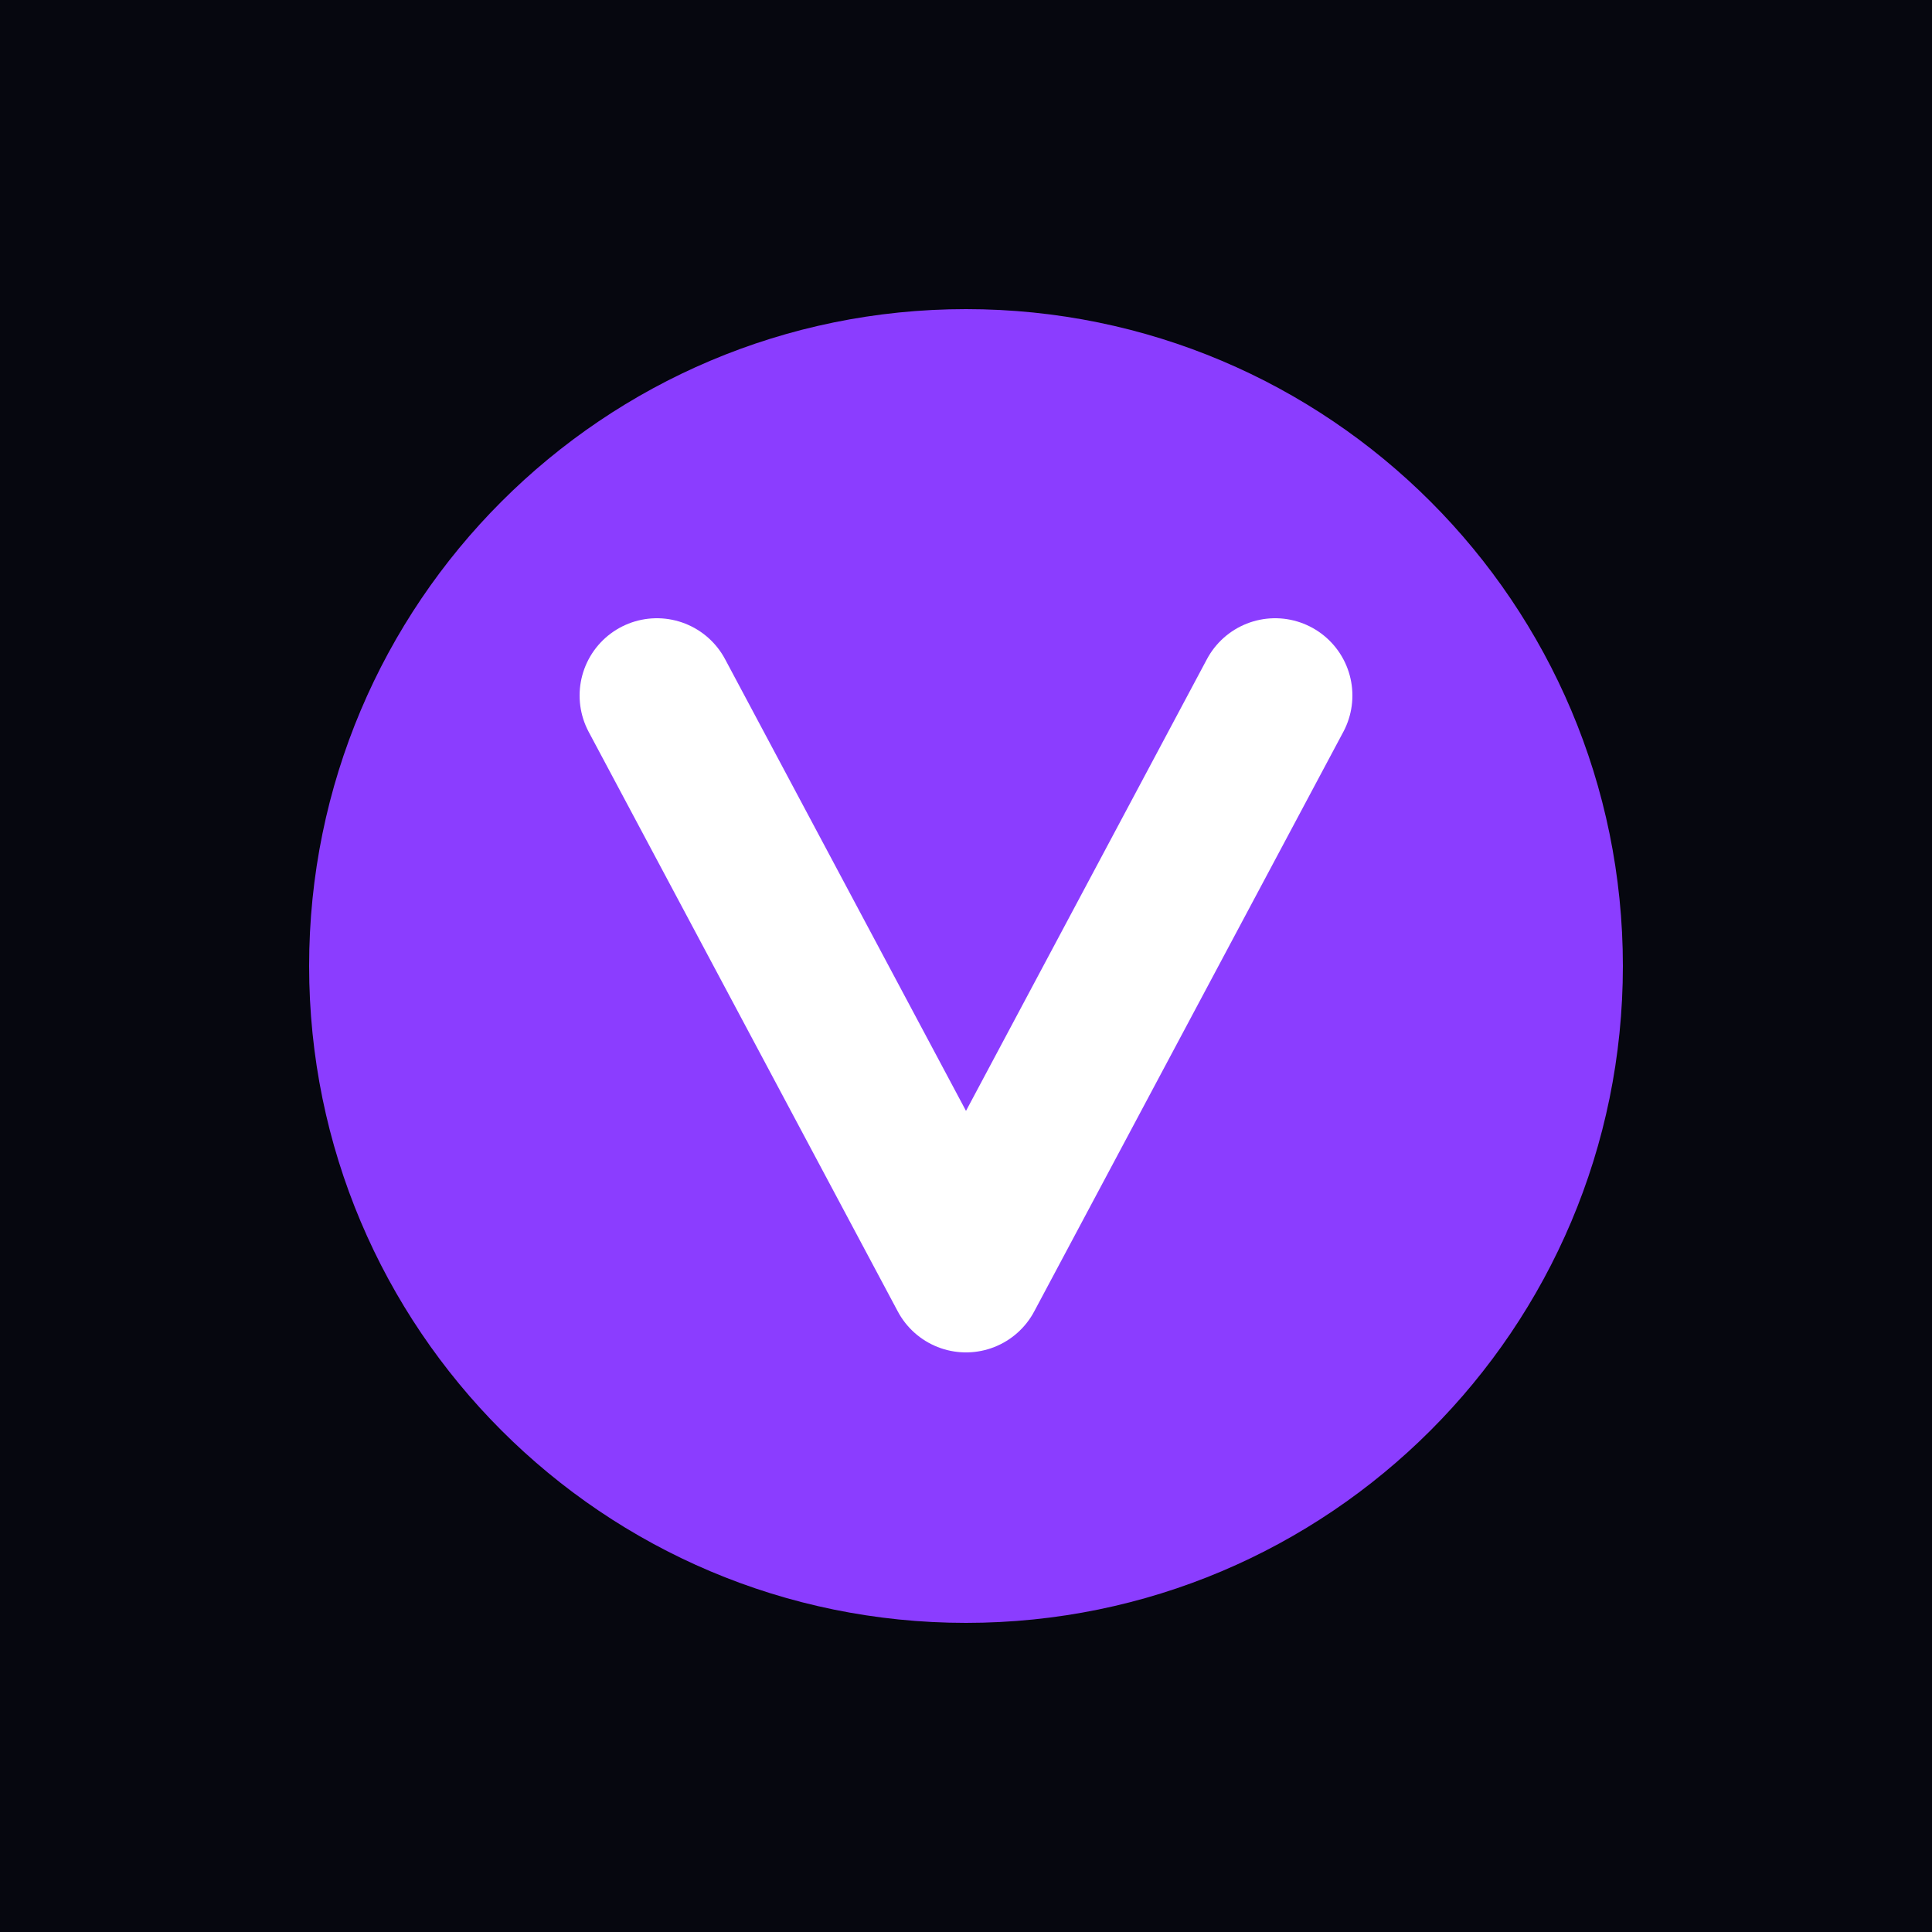
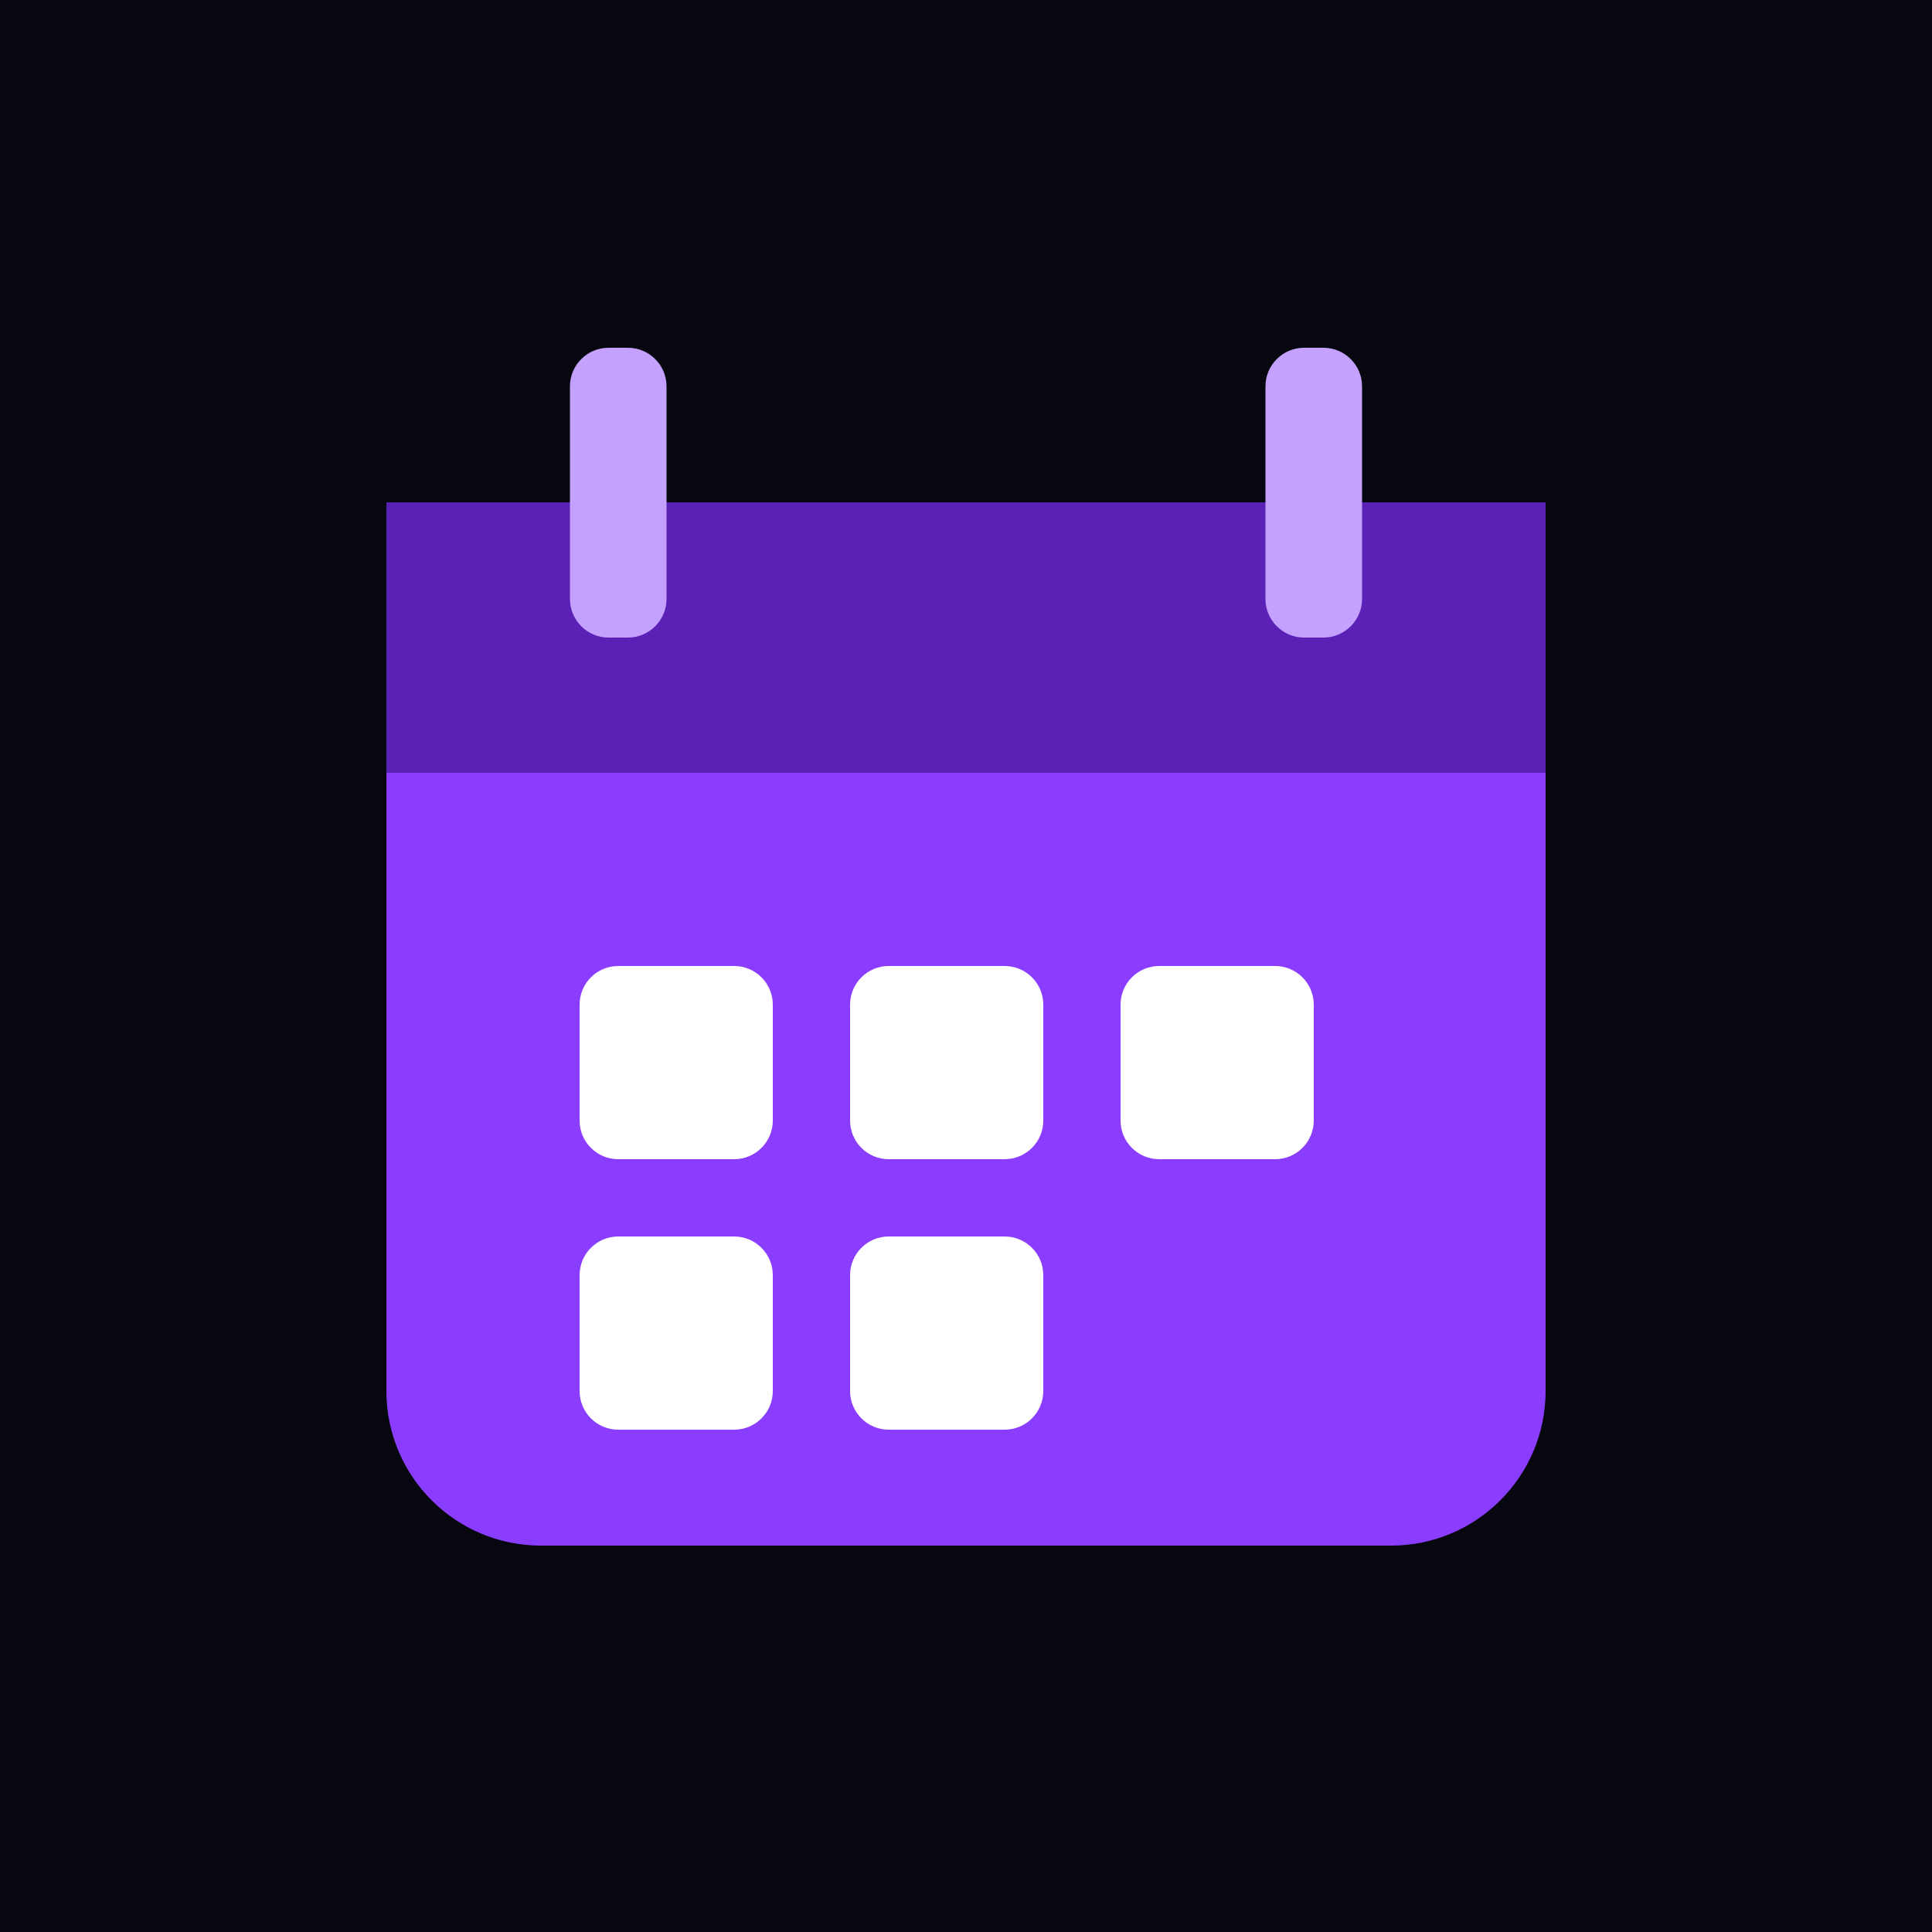
<svg xmlns="http://www.w3.org/2000/svg" viewBox="0 0 100 100">
  <rect width="100" height="100" fill="#06070F" />
-   <circle cx="50" cy="50" r="34" fill="#8B3DFF" />
-   <path d="M34 36L50 66L66 36" stroke="#fff" stroke-width="8" fill="none" stroke-linecap="round" stroke-linejoin="round" />
+   <rect x="20" y="26" width="60" height="54" rx="8" fill="#8B3DFF" />
+   <rect x="20" y="26" width="60" height="14" fill="#5b21b6" />
+   <rect x="29.5" y="18" width="5" height="15" rx="2" fill="#c4a1ff" />
+   <rect x="65.5" y="18" width="5" height="15" rx="2" fill="#c4a1ff" />
+   <g fill="#fff">
+     <rect x="30" y="50" width="10" height="10" rx="2" />
+     <rect x="44" y="50" width="10" height="10" rx="2" />
+     <rect x="58" y="50" width="10" height="10" rx="2" />
+     <rect x="30" y="64" width="10" height="10" rx="2" />
+     <rect x="44" y="64" width="10" height="10" rx="2" />
+   </g>
</svg>
